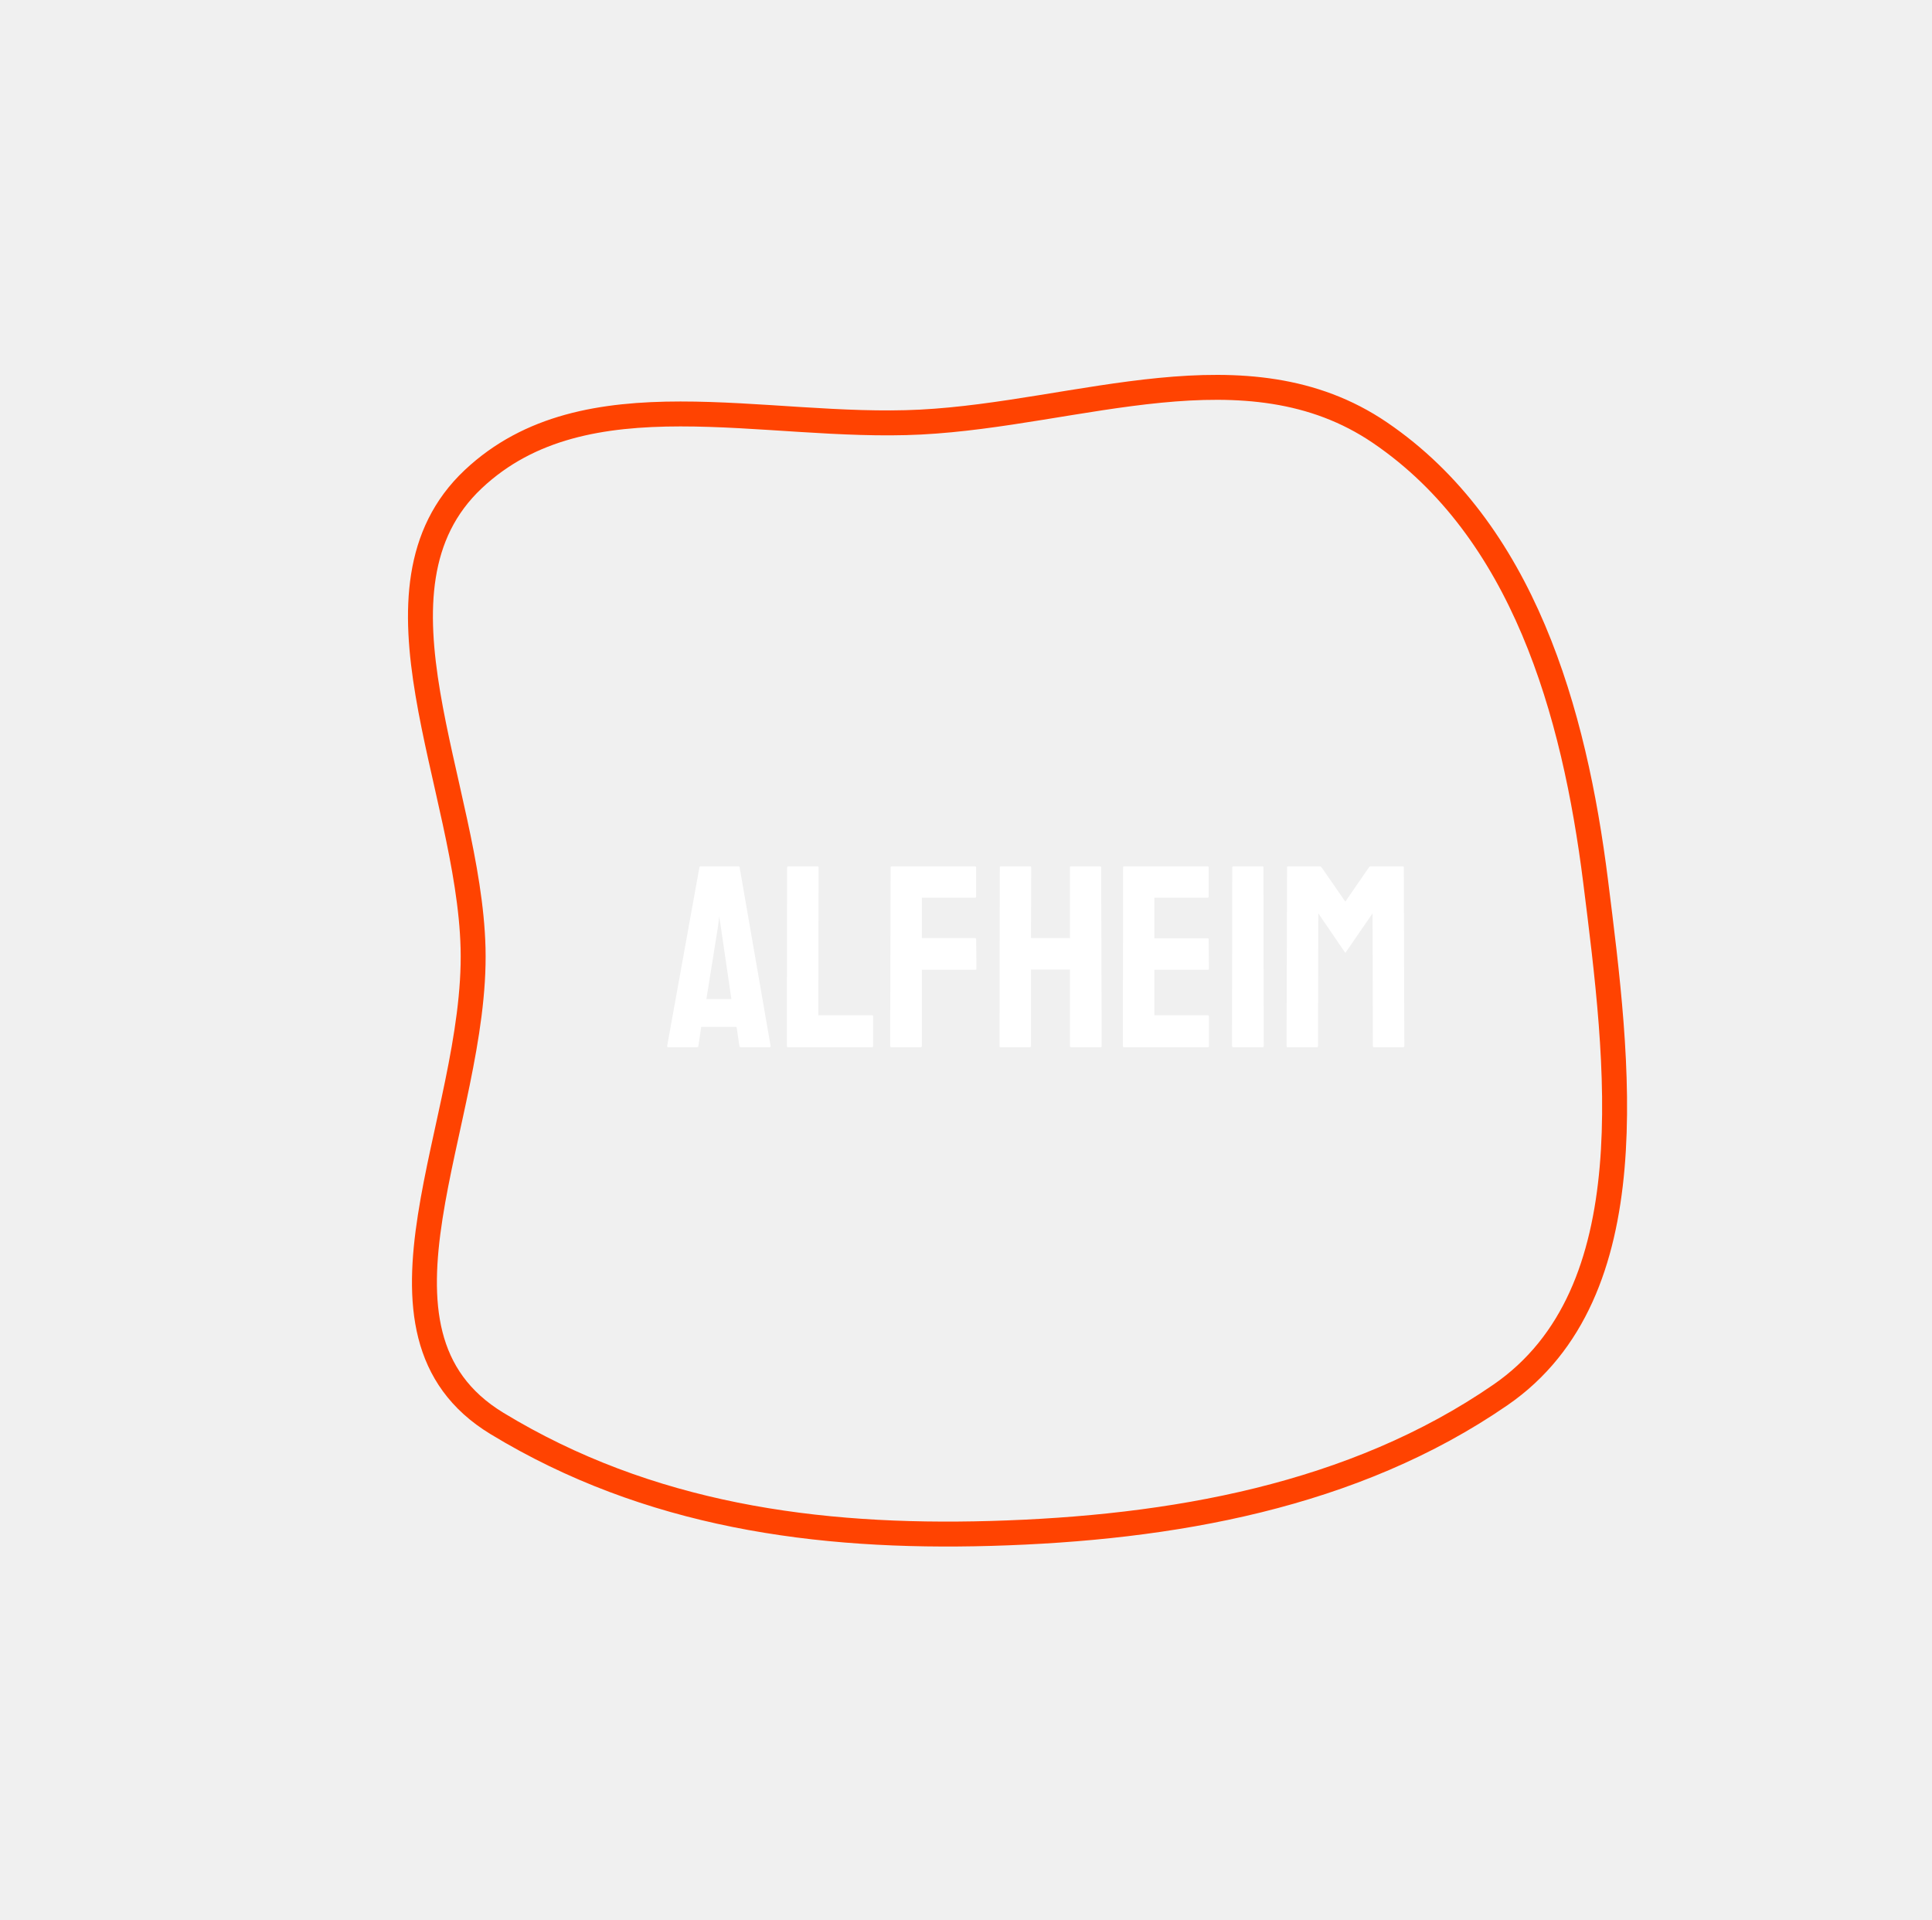
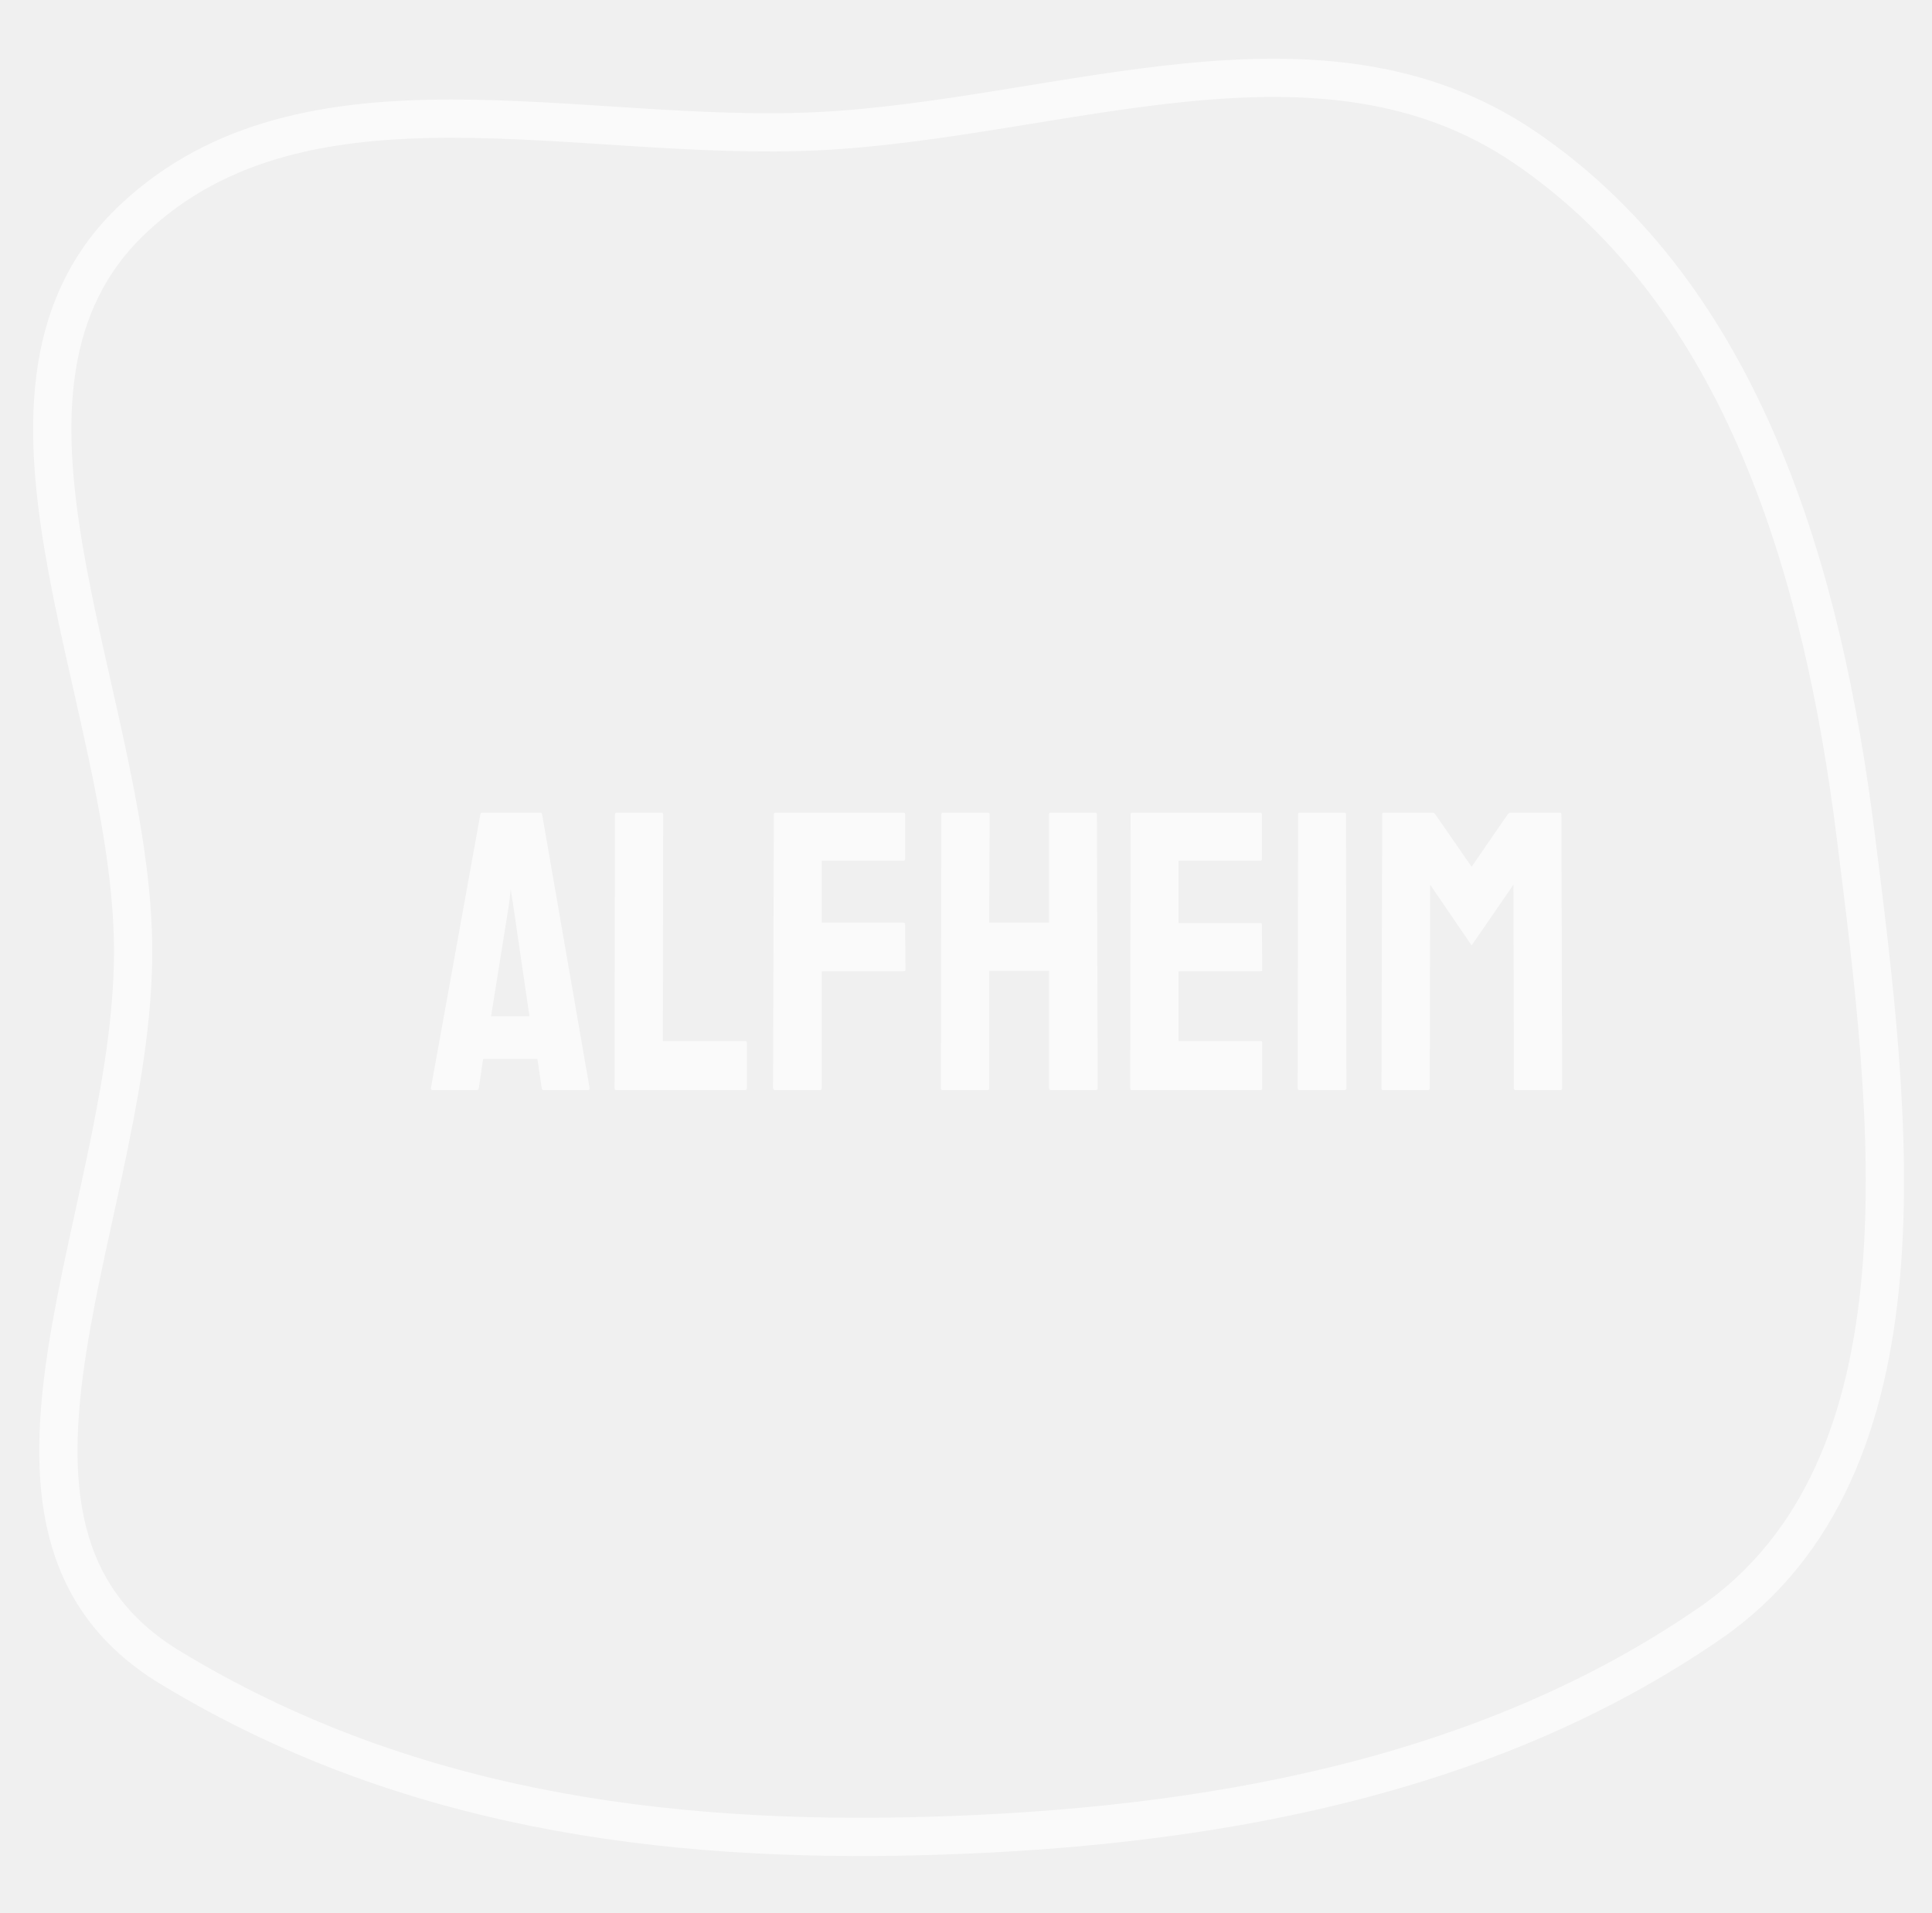
- <svg xmlns="http://www.w3.org/2000/svg" width="155" height="154" viewBox="0 0 155 154" fill="none">
-   <path fill-rule="evenodd" clip-rule="evenodd" d="M110.71 34.705C122.195 42.516 126.305 57.074 128.012 70.692C129.833 85.218 132.265 103.694 120.384 111.885C108.595 120.012 94.001 122.586 79.498 123C65.483 123.4 52.013 121.553 39.877 114.182C27.801 106.848 38.302 89.975 37.952 76.052C37.624 63.045 28.612 47.234 37.969 38.434C46.993 29.948 61.307 34.5 73.853 33.856C86.585 33.204 100.023 27.436 110.71 34.705Z" stroke="#FF4301" stroke-width="2" />
-   <path d="M53.526 83.898L56.112 69.574C56.126 69.52 56.16 69.493 56.214 69.493H59.238C59.292 69.493 59.326 69.52 59.339 69.574L61.824 83.898C61.83 83.966 61.803 84 61.742 84H59.431C59.363 84 59.326 83.966 59.319 83.898L59.095 82.371H56.255L56.031 83.898C56.024 83.966 55.99 84 55.929 84H53.608C53.553 84 53.526 83.966 53.526 83.898ZM57.609 74.288L56.672 80.141H58.678L57.822 74.288L57.7 73.514L57.609 74.288ZM69.948 84H63.208C63.154 84 63.127 83.966 63.127 83.898L63.147 69.594C63.147 69.526 63.181 69.493 63.249 69.493H65.57C65.638 69.493 65.672 69.526 65.672 69.594L65.651 81.434H69.948C70.016 81.434 70.049 81.468 70.049 81.536V83.898C70.049 83.966 70.016 84 69.948 84ZM73.857 84H71.515C71.448 84 71.414 83.966 71.414 83.898L71.454 69.574C71.454 69.52 71.481 69.493 71.536 69.493H78.214C78.282 69.493 78.316 69.52 78.316 69.574V71.926C78.316 71.98 78.289 72.007 78.235 72.007H73.959V75.245H78.235C78.289 75.245 78.316 75.279 78.316 75.347L78.337 77.708C78.337 77.763 78.302 77.79 78.235 77.79H73.959V83.898C73.959 83.966 73.925 84 73.857 84ZM82.633 84H80.271C80.216 84 80.189 83.966 80.189 83.898L80.21 69.574C80.21 69.52 80.244 69.493 80.311 69.493H82.633C82.701 69.493 82.734 69.52 82.734 69.574L82.714 75.245H85.84V69.574C85.84 69.52 85.867 69.493 85.921 69.493H88.242C88.31 69.493 88.344 69.52 88.344 69.574L88.385 83.898C88.385 83.966 88.351 84 88.283 84H85.941C85.874 84 85.84 83.966 85.84 83.898V77.769H82.714V83.898C82.714 83.966 82.687 84 82.633 84ZM96.906 84H90.166C90.112 84 90.085 83.966 90.085 83.898L90.105 69.574C90.105 69.52 90.132 69.493 90.187 69.493H96.886C96.94 69.493 96.967 69.526 96.967 69.594V71.926C96.967 71.98 96.94 72.007 96.886 72.007H92.61V75.265H96.886C96.94 75.265 96.967 75.292 96.967 75.347L96.987 77.708C96.987 77.763 96.96 77.79 96.906 77.79H92.61V81.434H96.906C96.96 81.434 96.987 81.468 96.987 81.536V83.919C96.987 83.973 96.96 84 96.906 84ZM101.304 84H98.942C98.874 84 98.84 83.966 98.84 83.898L98.861 69.574C98.861 69.52 98.888 69.493 98.942 69.493H101.284C101.338 69.493 101.365 69.52 101.365 69.574L101.385 83.898C101.385 83.966 101.358 84 101.304 84ZM105.661 84H103.299C103.245 84 103.218 83.966 103.218 83.898L103.259 69.574C103.259 69.52 103.286 69.493 103.34 69.493H105.885C105.94 69.493 105.987 69.52 106.028 69.574L107.932 72.323L109.825 69.574C109.866 69.52 109.917 69.493 109.978 69.493H112.533C112.594 69.493 112.625 69.52 112.625 69.574L112.666 83.898C112.666 83.966 112.638 84 112.584 84H110.222C110.168 84 110.141 83.966 110.141 83.898L110.12 73.259L107.932 76.436L105.763 73.259L105.743 83.898C105.743 83.966 105.716 84 105.661 84Z" fill="white" />
+ <svg xmlns="http://www.w3.org/2000/svg" width="101" height="100" viewBox="0 0 101 100" fill="none">
+   <path fill-rule="evenodd" clip-rule="evenodd" d="M79.71 7.705C91.195 15.516 95.305 30.074 97.012 43.691C98.833 58.218 101.265 76.694 89.384 84.885C77.596 93.012 63.001 95.586 48.498 96C34.483 96.4 21.013 94.553 8.877 87.182C-3.199 79.848 7.302 62.975 6.951 49.052C6.624 36.045 -2.388 20.234 6.969 11.434C15.993 2.948 30.308 7.5 42.853 6.857C55.585 6.204 69.023 0.436 79.71 7.705Z" stroke="#FAFAFA" stroke-width="2" />
+   <path d="M22.526 56.898L25.112 42.574C25.126 42.52 25.16 42.493 25.214 42.493H28.238C28.292 42.493 28.326 42.52 28.339 42.574L30.823 56.898C30.83 56.966 30.803 57 30.742 57H28.431C28.363 57 28.326 56.966 28.319 56.898L28.095 55.371H25.255L25.031 56.898C25.024 56.966 24.99 57 24.929 57H22.608C22.553 57 22.526 56.966 22.526 56.898ZM26.609 47.288L25.672 53.142H27.678L26.823 47.288L26.7 46.514L26.609 47.288ZM38.948 57H32.208C32.154 57 32.127 56.966 32.127 56.898L32.147 42.594C32.147 42.526 32.181 42.493 32.249 42.493H34.57C34.638 42.493 34.672 42.526 34.672 42.594L34.651 54.434H38.948C39.016 54.434 39.049 54.468 39.049 54.536V56.898C39.049 56.966 39.016 57 38.948 57ZM42.857 57H40.515C40.448 57 40.414 56.966 40.414 56.898L40.454 42.574C40.454 42.52 40.481 42.493 40.536 42.493H47.214C47.282 42.493 47.316 42.52 47.316 42.574V44.926C47.316 44.98 47.289 45.007 47.235 45.007H42.959V48.245H47.235C47.289 48.245 47.316 48.279 47.316 48.346L47.337 50.708C47.337 50.763 47.303 50.79 47.235 50.79H42.959V56.898C42.959 56.966 42.925 57 42.857 57ZM51.633 57H49.271C49.217 57 49.189 56.966 49.189 56.898L49.21 42.574C49.21 42.52 49.244 42.493 49.312 42.493H51.633C51.701 42.493 51.734 42.52 51.734 42.574L51.714 48.245H54.84V42.574C54.84 42.52 54.867 42.493 54.921 42.493H57.242C57.31 42.493 57.344 42.52 57.344 42.574L57.385 56.898C57.385 56.966 57.351 57 57.283 57H54.941C54.873 57 54.84 56.966 54.84 56.898V50.769H51.714V56.898C51.714 56.966 51.687 57 51.633 57ZM65.906 57H59.166C59.112 57 59.085 56.966 59.085 56.898L59.105 42.574C59.105 42.52 59.132 42.493 59.187 42.493H65.886C65.94 42.493 65.967 42.526 65.967 42.594V44.926C65.967 44.98 65.94 45.007 65.886 45.007H61.61V48.265H65.886C65.94 48.265 65.967 48.292 65.967 48.346L65.987 50.708C65.987 50.763 65.96 50.79 65.906 50.79H61.61V54.434H65.906C65.96 54.434 65.987 54.468 65.987 54.536V56.919C65.987 56.973 65.96 57 65.906 57ZM70.304 57H67.942C67.874 57 67.84 56.966 67.84 56.898L67.861 42.574C67.861 42.52 67.888 42.493 67.942 42.493H70.284C70.338 42.493 70.365 42.52 70.365 42.574L70.385 56.898C70.385 56.966 70.358 57 70.304 57ZM74.661 57H72.299C72.245 57 72.218 56.966 72.218 56.898L72.259 42.574C72.259 42.52 72.286 42.493 72.34 42.493H74.885C74.94 42.493 74.987 42.52 75.028 42.574L76.932 45.323L78.825 42.574C78.866 42.52 78.917 42.493 78.978 42.493H81.533C81.594 42.493 81.625 42.52 81.625 42.574L81.666 56.898C81.666 56.966 81.638 57 81.584 57H79.222C79.168 57 79.141 56.966 79.141 56.898L79.12 46.259L76.932 49.436L74.763 46.259L74.743 56.898C74.743 56.966 74.716 57 74.661 57Z" fill="#FAFAFA" />
</svg>
